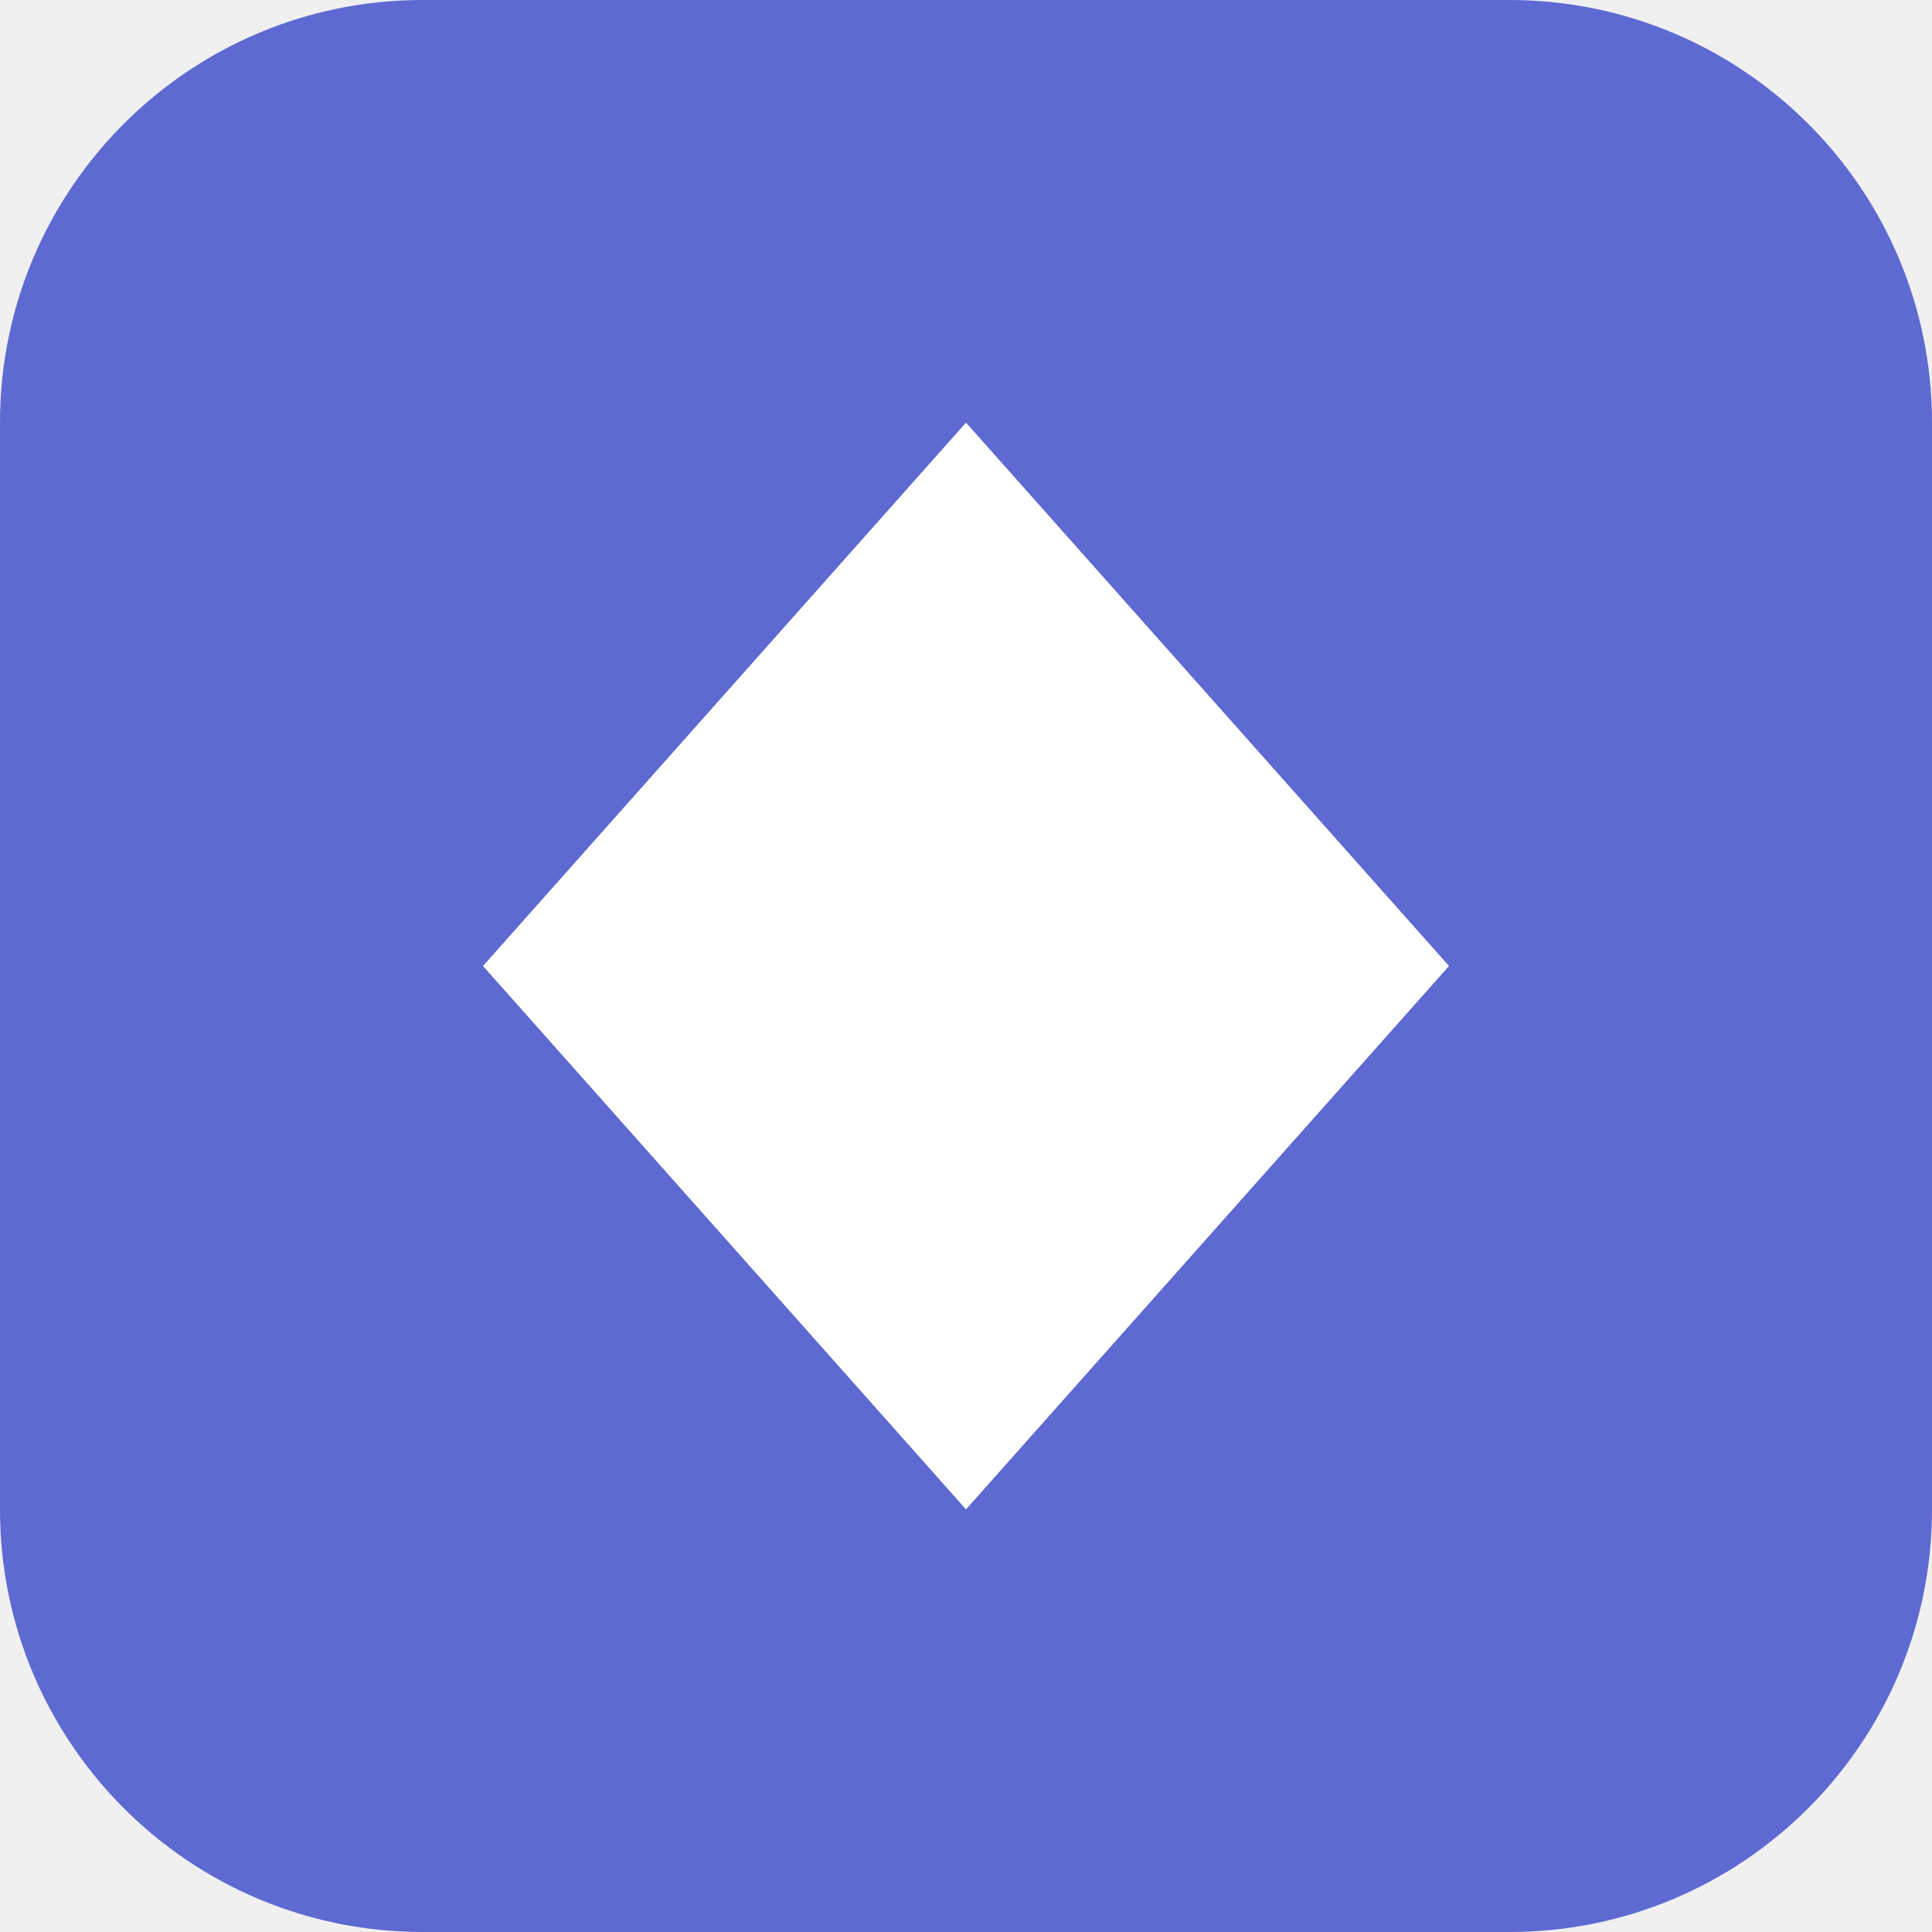
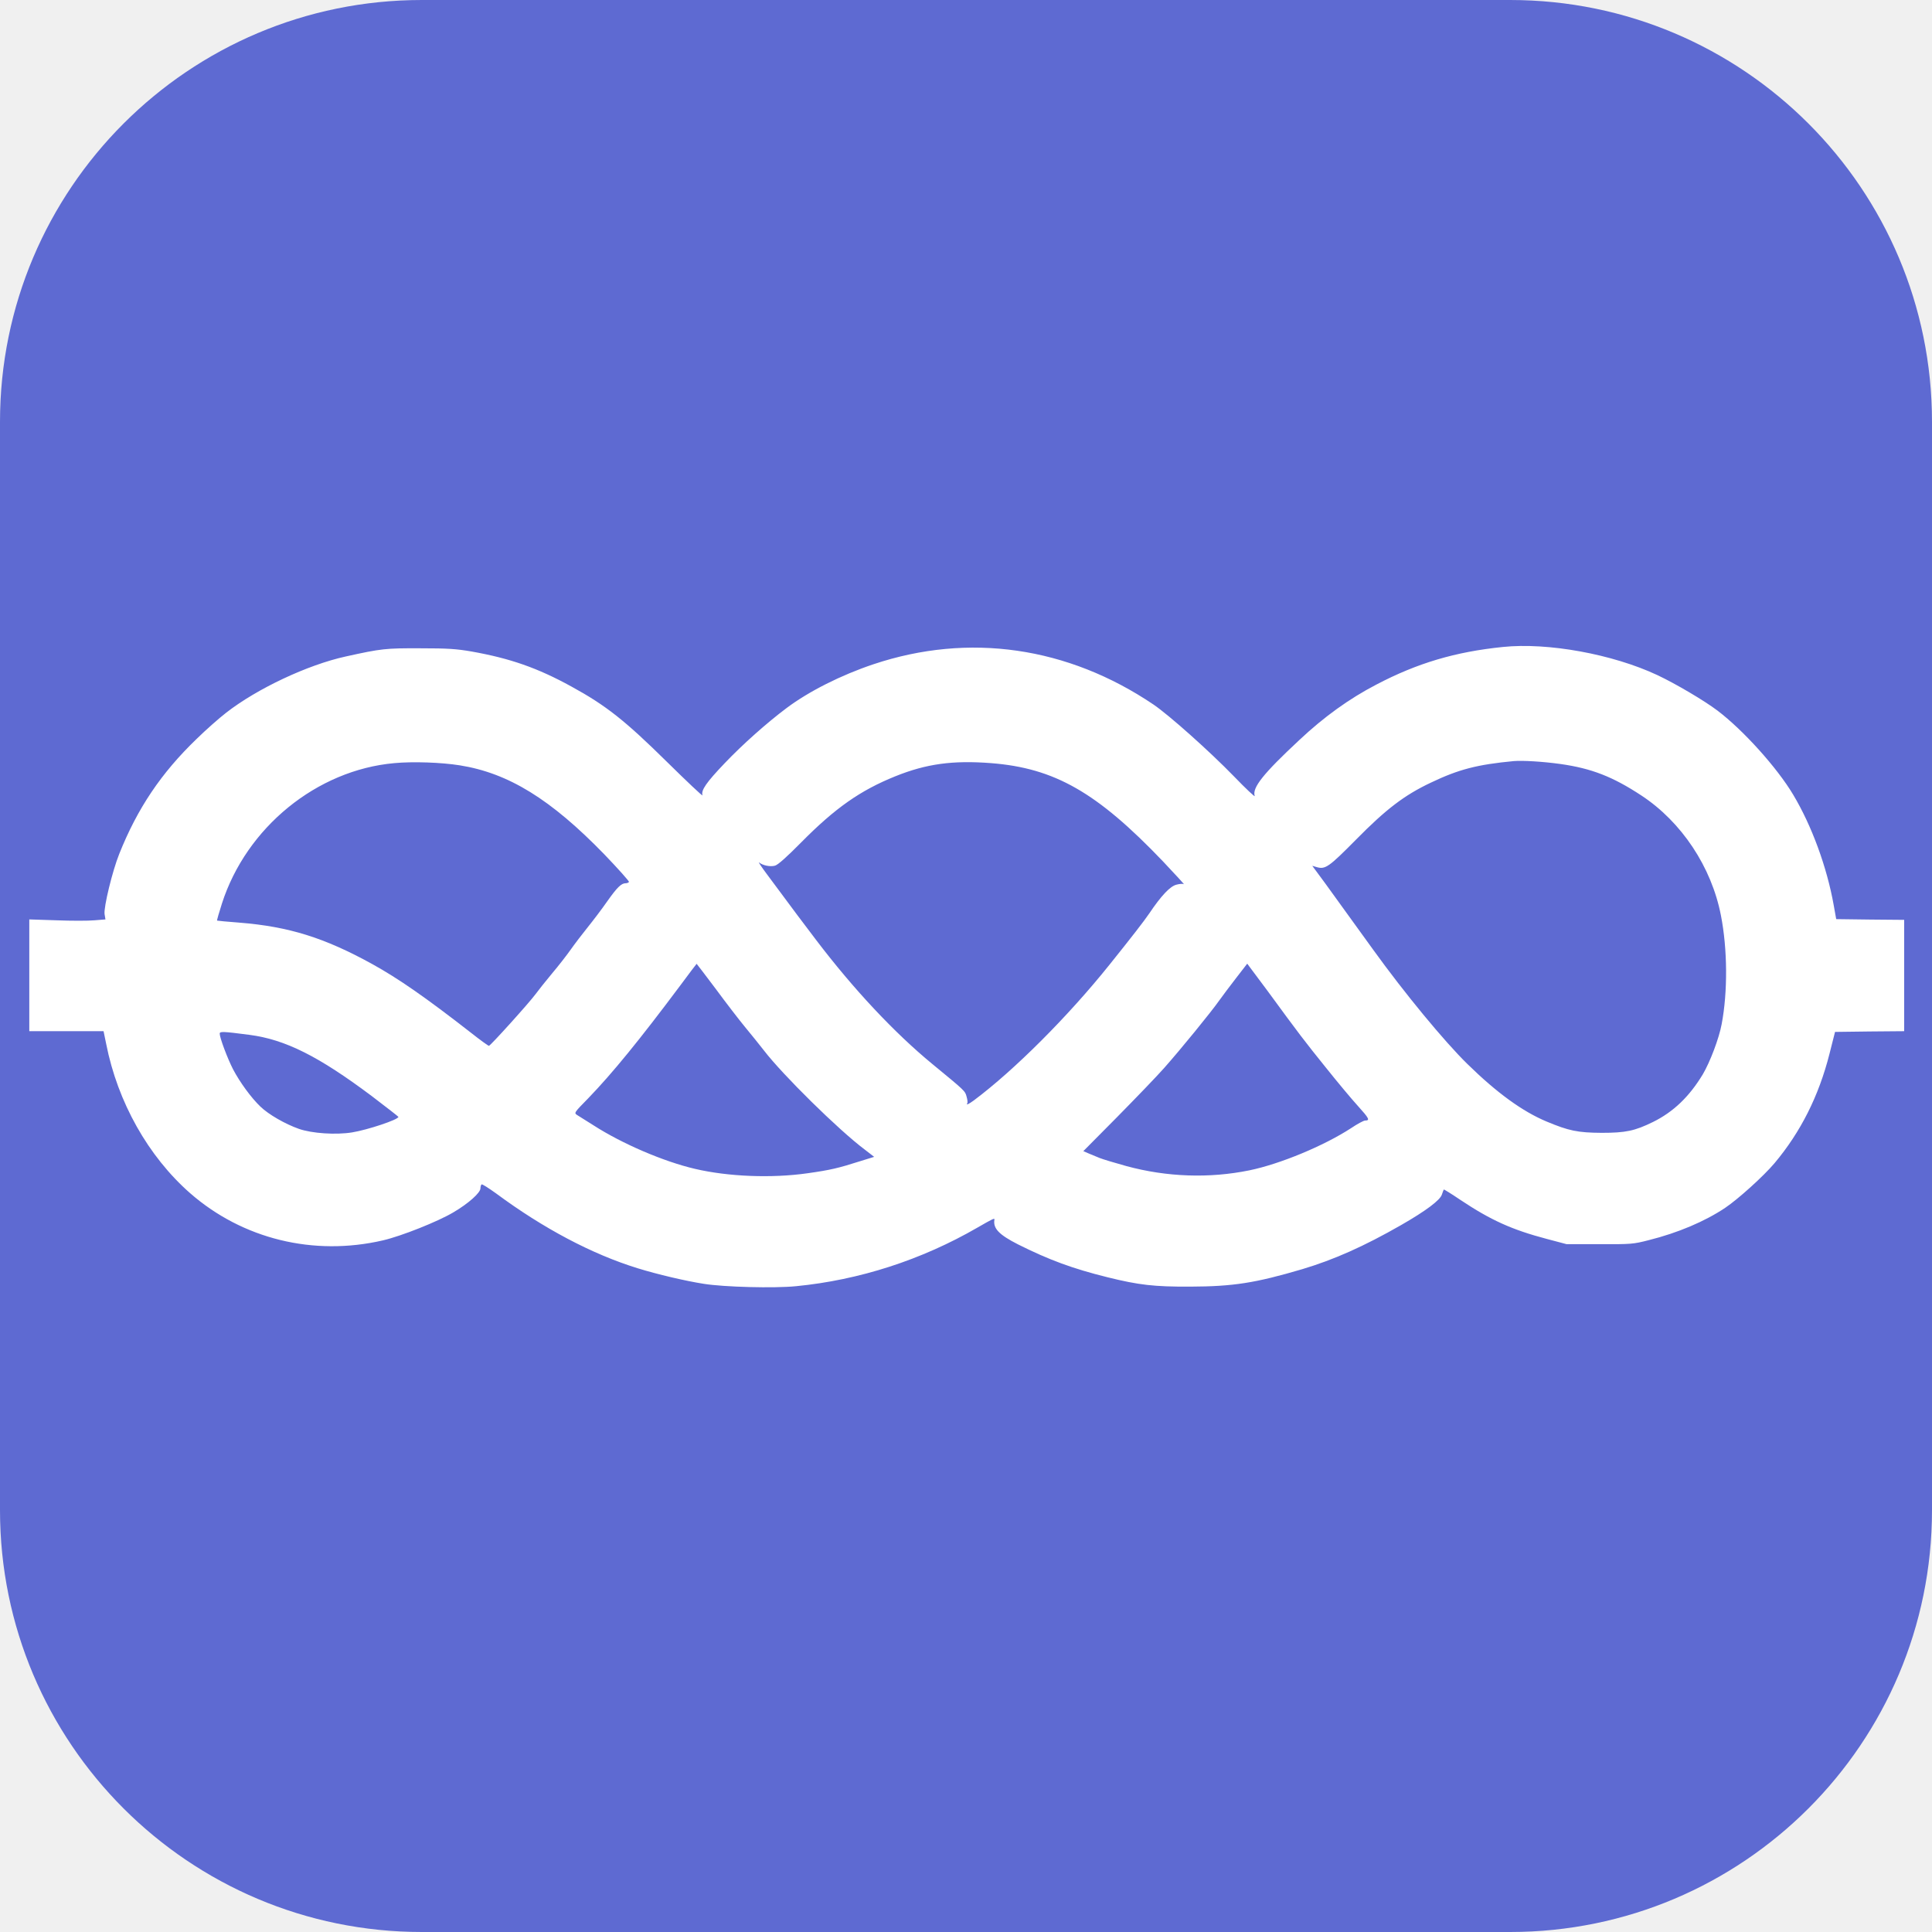
- <svg xmlns="http://www.w3.org/2000/svg" viewBox="0 0 64 64" width="64" height="64">
-   <rect width="64" height="64" rx="14" fill="#5E6AD2" />
-   <path d="M32 14 L48 32 L32 50 L16 32 Z" fill="#ffffff" />
+ <svg xmlns="http://www.w3.org/2000/svg" viewBox="-20.0 -415.0 1319.0 1319.0" width="64" height="64">
+   <rect x="-20.0" y="-415.0" width="1319.0" height="1319.0" rx="288" fill="#5E6AD2" />
+   <g transform="translate(0,500) scale(0.1,-0.1)" fill="#ffffff" stroke="none">
+     <path d="M10060 4733 c-324 -33 -584 -110 -864 -257 -183 -95 -357 -220 -525 -378 -247 -230 -323 -326 -305 -382 4 -11 -60 49 -142 134 -167 172 -443 418 -549 490 -585 395 -1260 493 -1912 275 -221 -74 -441 -185 -593 -299 -136 -102 -300 -248 -422 -376 -126 -132 -163 -185 -152 -220 2 -8 -106 94 -241 227 -288 284 -418 387 -654 516 -231 127 -417 192 -681 239 -104 18 -163 22 -350 22 -237 1 -266 -2 -510 -56 -260 -57 -604 -219 -815 -383 -49 -38 -141 -119 -203 -180 -242 -233 -404 -474 -528 -785 -47 -117 -107 -365 -100 -411 l6 -36 -75 -6 c-41 -4 -158 -4 -260 0 l-185 6 0 -381 0 -382 254 0 253 0 18 -87 c78 -397 287 -768 573 -1019 358 -313 843 -432 1317 -322 125 29 374 128 480 191 104 61 185 134 185 164 0 12 4 24 8 27 4 3 48 -25 98 -61 324 -240 657 -416 969 -512 132 -41 328 -87 451 -106 138 -22 480 -31 629 -16 431 42 856 179 1238 400 108 62 118 67 116 54 -10 -60 32 -103 162 -169 212 -106 372 -165 610 -224 214 -53 318 -65 564 -64 295 1 446 25 765 119 217 65 420 155 675 301 169 97 267 170 279 209 6 17 11 32 13 34 1 2 53 -30 115 -72 207 -138 352 -203 587 -265 l136 -36 225 0 c214 -1 230 0 335 27 200 50 384 128 523 221 88 59 262 216 337 305 178 212 302 458 375 746 l38 150 236 3 236 2 0 380 0 380 -232 2 -232 3 -17 95 c-46 259 -150 543 -277 755 -109 183 -340 440 -517 574 -90 68 -283 182 -410 242 -305 143 -748 224 -1055 192z m394 -799 c211 -30 356 -86 552 -215 274 -180 479 -488 543 -819 45 -229 47 -522 5 -742 -18 -98 -80 -260 -129 -343 -92 -152 -200 -256 -340 -325 -124 -61 -187 -74 -350 -74 -164 1 -225 14 -376 77 -165 69 -340 196 -542 394 -157 154 -428 482 -642 779 -49 68 -149 206 -222 307 -72 100 -145 201 -163 224 l-31 42 31 -9 c58 -17 83 1 268 188 204 207 329 303 511 389 191 91 315 123 566 147 60 5 197 -3 319 -20z m-7515 -9 c333 -53 622 -232 987 -608 95 -99 171 -184 168 -188 -3 -5 -13 -9 -22 -9 -30 0 -58 -27 -126 -123 -36 -52 -97 -132 -134 -178 -37 -46 -89 -114 -115 -151 -26 -37 -84 -112 -129 -165 -45 -54 -94 -116 -110 -138 -42 -58 -310 -355 -320 -355 -5 0 -59 39 -121 88 -313 244 -498 372 -677 471 -325 179 -568 255 -905 282 -83 6 -151 13 -153 14 -2 1 13 54 33 116 167 520 648 912 1177 959 127 12 322 5 447 -15z m3627 15 c434 -34 723 -199 1174 -671 85 -90 149 -160 143 -156 -7 5 -30 3 -52 -3 -43 -11 -104 -76 -184 -195 -36 -53 -119 -160 -273 -352 -282 -352 -650 -720 -926 -926 -37 -27 -54 -34 -44 -19 3 5 1 25 -5 45 -10 39 -9 38 -234 223 -260 214 -538 511 -792 845 -94 123 -136 180 -336 449 -39 52 -63 89 -55 82 27 -21 76 -31 109 -22 21 6 81 60 178 158 233 236 405 356 643 452 213 86 394 110 654 90z m-1879 -1542 c70 -95 160 -212 199 -259 39 -47 97 -119 129 -160 128 -167 510 -543 687 -676 l66 -51 -97 -30 c-147 -47 -202 -60 -358 -82 -246 -35 -542 -23 -768 30 -215 50 -498 172 -691 296 -49 31 -100 63 -113 71 -23 15 -23 15 76 116 164 170 350 398 628 770 60 81 110 147 111 147 1 0 60 -78 131 -172z m3766 -12 c215 -294 255 -346 396 -521 79 -99 179 -219 222 -266 76 -84 84 -99 49 -99 -10 0 -53 -23 -96 -52 -186 -121 -485 -245 -694 -288 -274 -56 -564 -46 -840 29 -80 22 -162 47 -182 55 -21 9 -55 23 -75 31 l-37 16 230 232 c126 128 272 279 323 337 110 124 320 381 376 461 22 31 74 100 115 153 l75 97 17 -23 c10 -13 64 -86 121 -162z m-6950 -301 c245 -32 472 -146 835 -418 100 -76 182 -140 182 -142 0 -19 -211 -89 -316 -106 -111 -18 -274 -7 -363 24 -94 33 -207 98 -263 152 -63 60 -141 167 -187 255 -38 74 -91 215 -91 243 0 16 19 16 203 -8z" />
+   </g>
</svg>
